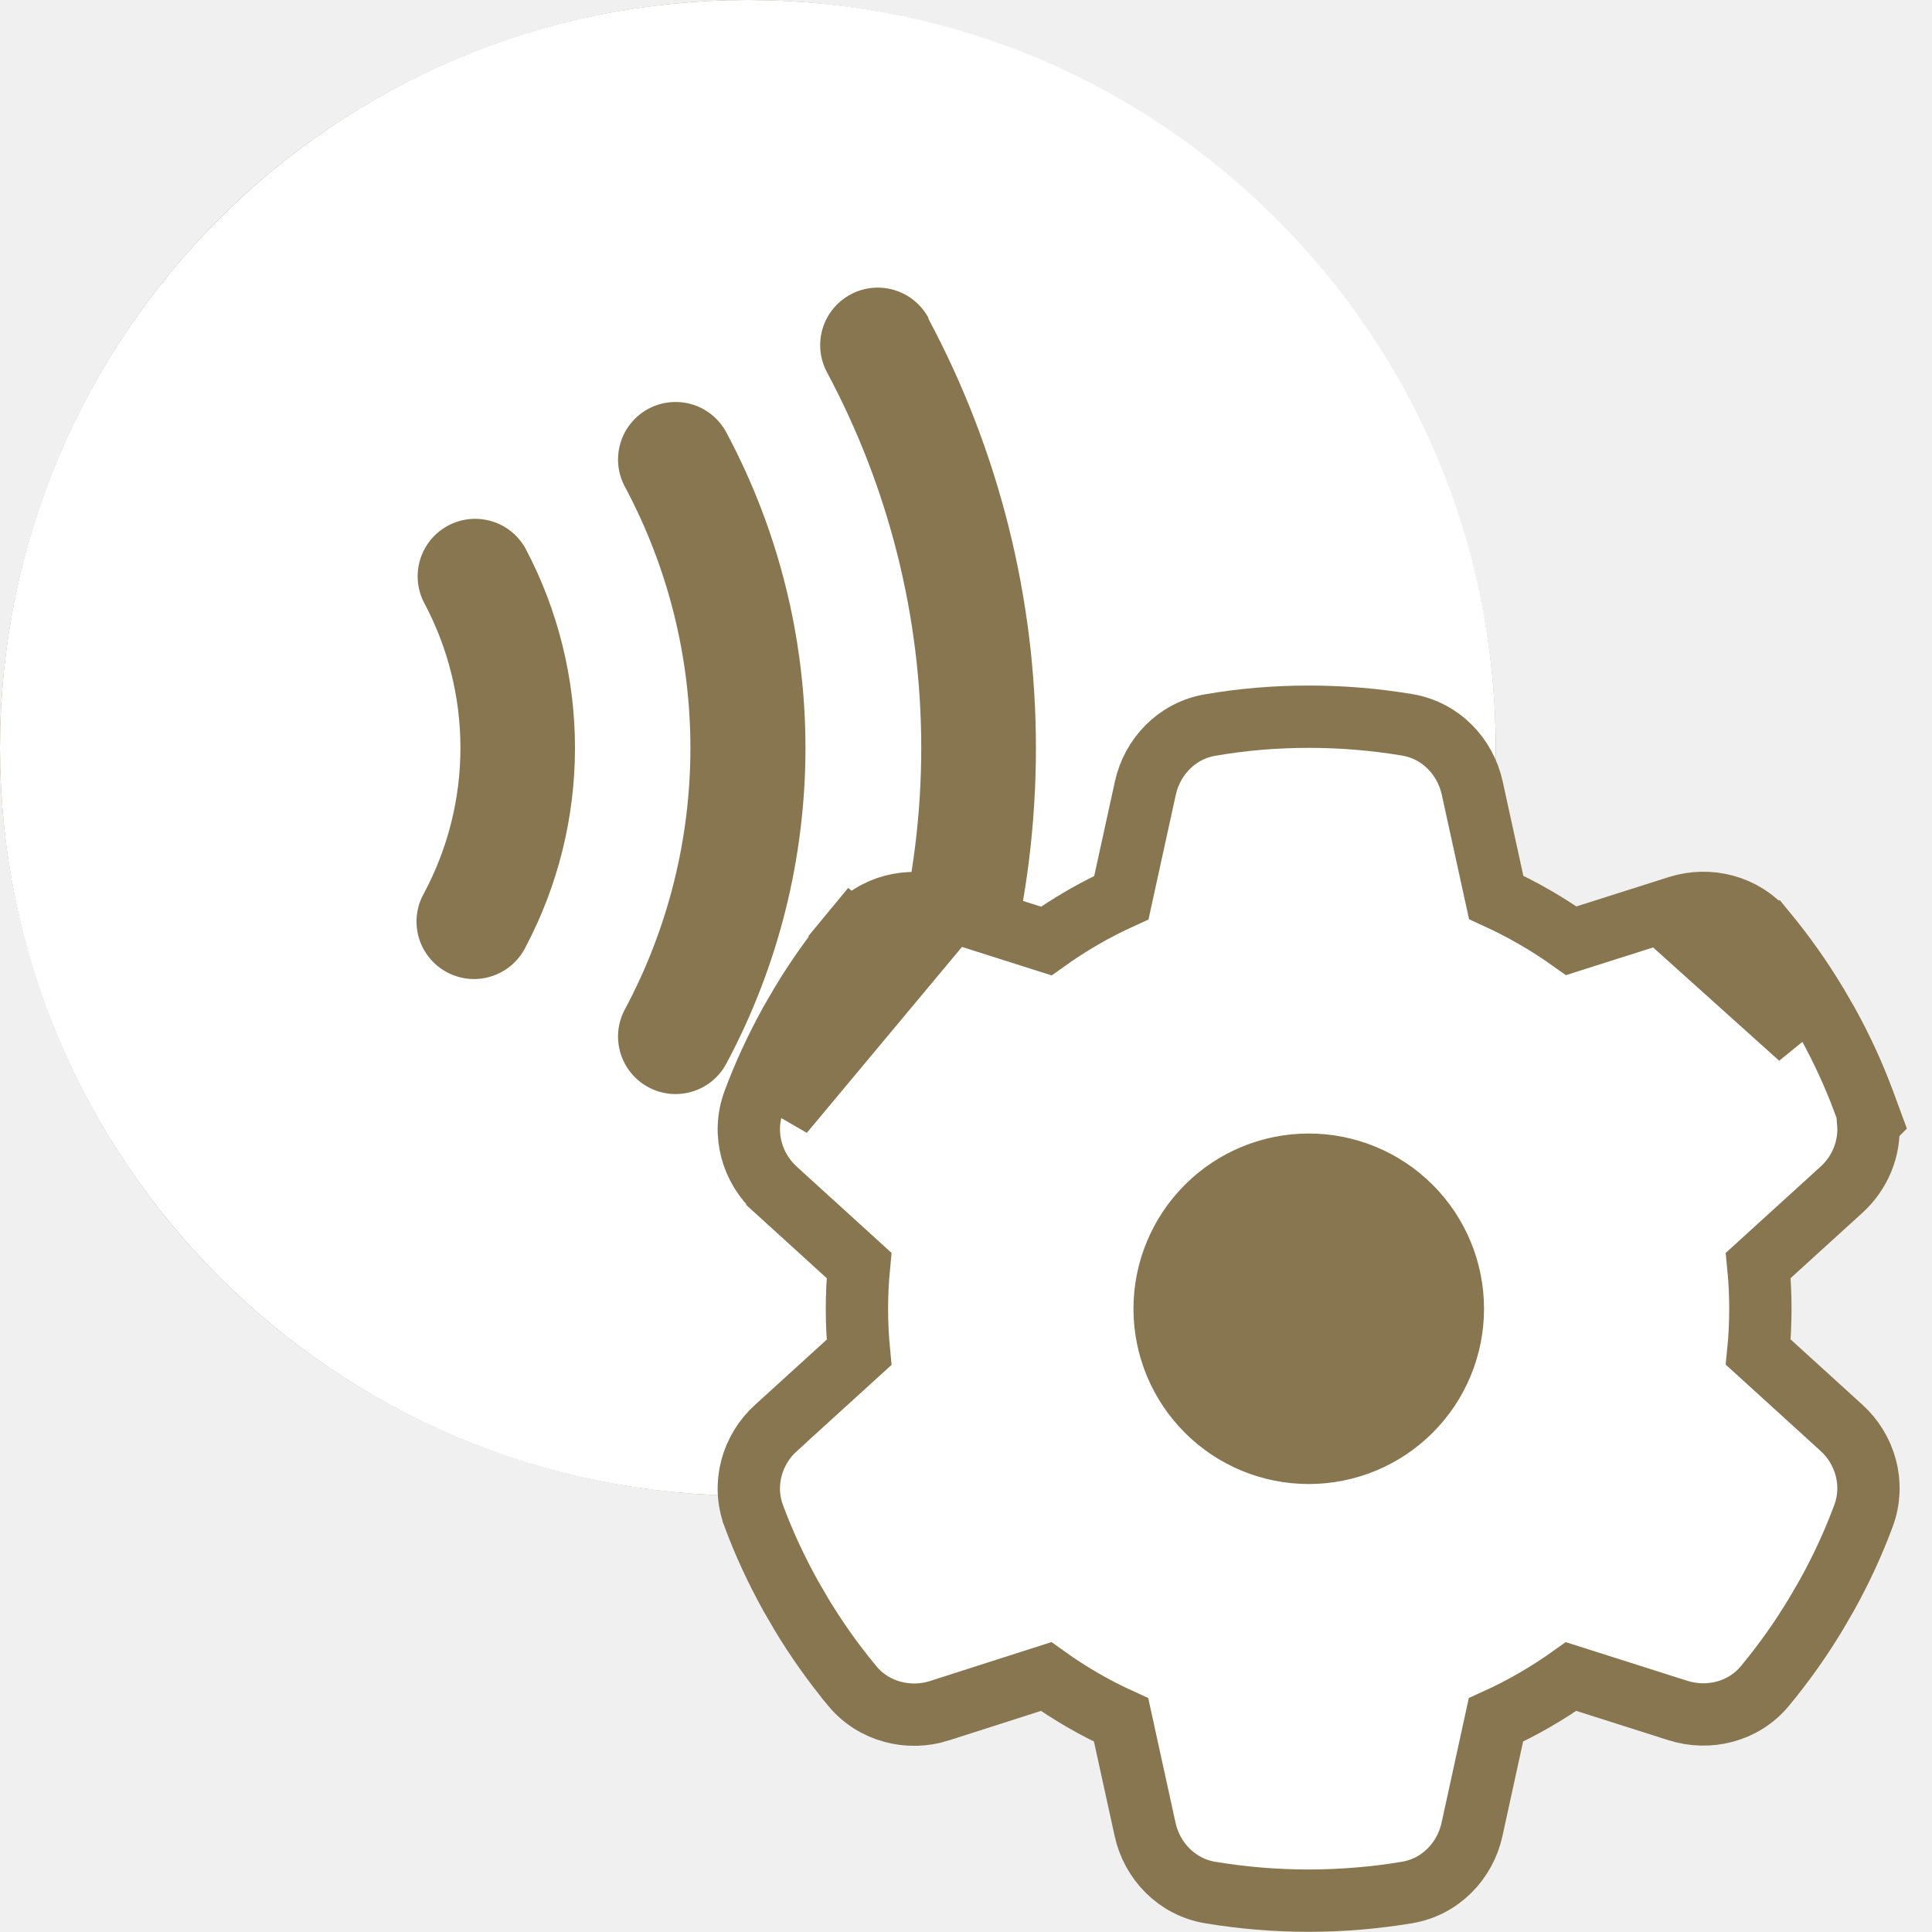
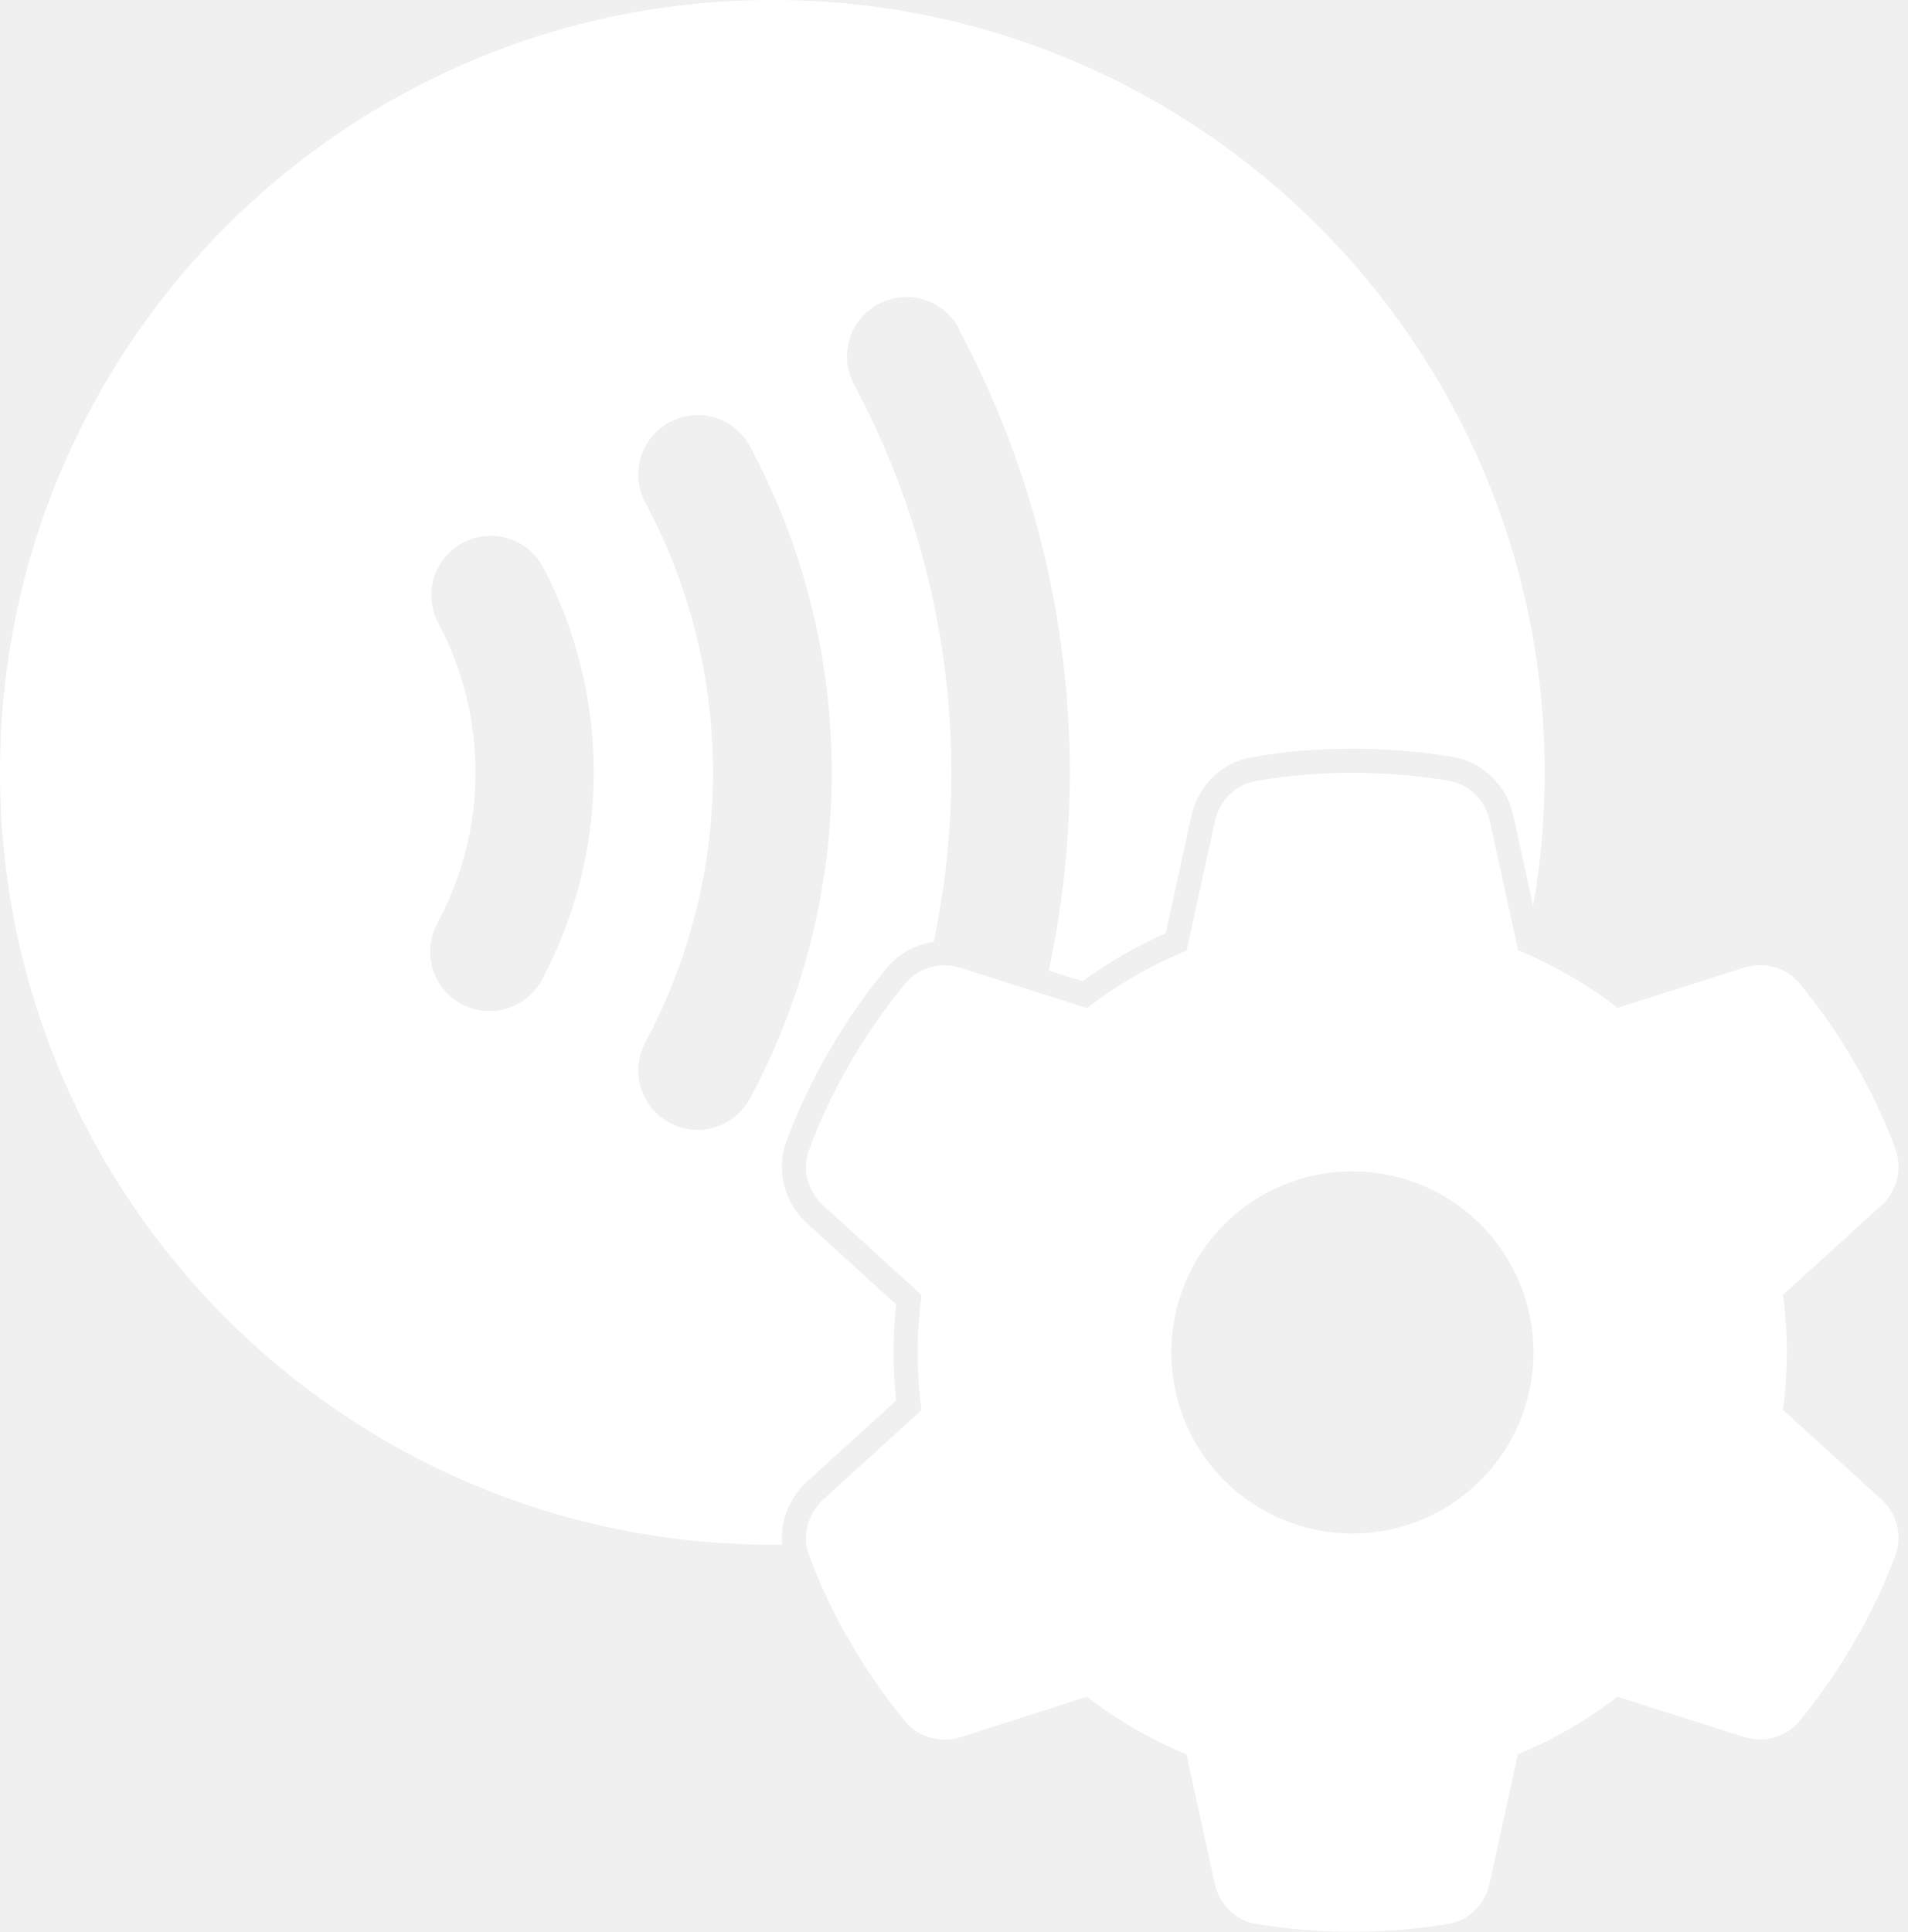
- <svg xmlns="http://www.w3.org/2000/svg" width="31" height="31" viewBox="0 0 31 31" fill="none">
-   <g clip-path="url(#clip0_5096_13795)">
-     <rect width="24" height="24" rx="12" fill="white" />
-     <path d="M12 0C9.627 0 7.307 0.704 5.333 2.022C3.36 3.341 1.822 5.215 0.913 7.408C0.005 9.601 -0.232 12.013 0.231 14.341C0.694 16.669 1.836 18.807 3.515 20.485C5.193 22.163 7.331 23.306 9.659 23.769C11.987 24.232 14.399 23.995 16.592 23.087C18.785 22.178 20.659 20.64 21.978 18.667C23.296 16.693 24 14.373 24 12C23.997 8.818 22.731 5.768 20.482 3.518C18.232 1.269 15.182 0.003 12 0ZM12 22.154C9.992 22.154 8.029 21.558 6.359 20.443C4.689 19.327 3.388 17.741 2.619 15.886C1.851 14.03 1.649 11.989 2.041 10.019C2.433 8.049 3.4 6.24 4.82 4.82C6.24 3.4 8.049 2.433 10.019 2.041C11.989 1.649 14.03 1.851 15.886 2.619C17.741 3.388 19.327 4.689 20.443 6.359C21.558 8.029 22.154 9.992 22.154 12C22.151 14.692 21.08 17.273 19.177 19.177C17.273 21.08 14.692 22.151 12 22.154ZM8.431 8.799C8.953 9.785 9.226 10.884 9.226 12C9.226 13.116 8.953 14.214 8.431 15.201C8.376 15.31 8.299 15.408 8.206 15.488C8.113 15.568 8.004 15.628 7.887 15.665C7.77 15.703 7.647 15.716 7.525 15.706C7.402 15.695 7.283 15.659 7.175 15.602C7.066 15.545 6.97 15.466 6.892 15.371C6.815 15.276 6.756 15.166 6.721 15.049C6.687 14.931 6.675 14.807 6.689 14.685C6.702 14.563 6.74 14.445 6.8 14.338C7.186 13.619 7.388 12.816 7.388 12C7.388 11.184 7.186 10.381 6.8 9.662C6.691 9.447 6.672 9.197 6.745 8.967C6.819 8.737 6.979 8.545 7.193 8.432C7.406 8.319 7.655 8.294 7.887 8.363C8.118 8.431 8.314 8.588 8.431 8.799ZM14.893 5.107C16.028 7.228 16.622 9.597 16.622 12.004C16.622 14.41 16.028 16.779 14.893 18.9C14.77 19.102 14.574 19.249 14.346 19.311C14.118 19.373 13.875 19.345 13.667 19.233C13.459 19.121 13.302 18.933 13.228 18.709C13.154 18.485 13.169 18.24 13.269 18.026C14.262 16.173 14.782 14.103 14.782 12C14.782 9.897 14.262 7.827 13.269 5.973C13.154 5.757 13.129 5.504 13.2 5.27C13.271 5.036 13.433 4.839 13.649 4.724C13.865 4.608 14.118 4.584 14.352 4.655C14.587 4.726 14.783 4.887 14.899 5.103L14.893 5.107ZM11.662 6.953C12.491 8.507 12.924 10.241 12.924 12.002C12.924 13.764 12.491 15.498 11.662 17.052C11.606 17.161 11.529 17.258 11.436 17.337C11.342 17.416 11.234 17.476 11.117 17.512C11 17.549 10.877 17.562 10.755 17.551C10.633 17.54 10.514 17.504 10.406 17.446C10.298 17.389 10.202 17.31 10.125 17.215C10.047 17.12 9.989 17.011 9.955 16.893C9.92 16.776 9.909 16.653 9.922 16.531C9.936 16.409 9.973 16.291 10.033 16.184C10.719 14.897 11.078 13.461 11.078 12.002C11.078 10.544 10.719 9.108 10.033 7.821C9.973 7.714 9.936 7.596 9.922 7.474C9.909 7.352 9.92 7.229 9.955 7.111C9.989 6.994 10.047 6.884 10.125 6.789C10.202 6.694 10.298 6.616 10.406 6.558C10.514 6.501 10.633 6.465 10.755 6.454C10.877 6.443 11 6.456 11.117 6.492C11.234 6.529 11.342 6.589 11.436 6.668C11.529 6.747 11.606 6.844 11.662 6.953Z" fill="#877650" />
-   </g>
-   <rect x="1.2" y="1.2" width="21.6" height="21.6" rx="10.8" stroke="white" stroke-width="2.4" />
-   <circle cx="21" cy="21" r="3" fill="#877650" />
-   <path d="M14.06 15.27L13.675 14.951C13.374 15.314 13.1 15.7 12.854 16.109L12.854 16.109L12.851 16.116L12.685 16.4L12.685 16.4L12.681 16.409C12.455 16.816 12.258 17.24 12.093 17.684L12.093 17.684C11.906 18.194 12.068 18.747 12.452 19.093C12.452 19.093 12.453 19.093 12.453 19.094L13.784 20.305C13.762 20.533 13.75 20.765 13.75 21C13.75 21.236 13.762 21.469 13.784 21.699L12.453 22.91C12.453 22.91 12.452 22.91 12.452 22.911C12.068 23.257 11.906 23.81 12.093 24.319L12.093 24.32C12.258 24.764 12.455 25.187 12.681 25.595L12.681 25.595L12.685 25.603L12.851 25.888L12.851 25.888L12.854 25.894C13.1 26.303 13.374 26.689 13.675 27.052L13.675 27.053C14.023 27.472 14.585 27.605 15.073 27.45L15.074 27.449L16.785 26.901C17.161 27.17 17.564 27.404 17.989 27.597L18.374 29.355L18.374 29.355C18.484 29.856 18.878 30.278 19.421 30.367C19.933 30.452 20.459 30.497 20.996 30.497C21.533 30.497 22.06 30.452 22.572 30.367C23.115 30.278 23.509 29.856 23.619 29.355L23.619 29.355L24.003 27.597C24.428 27.404 24.832 27.17 25.209 26.901L26.923 27.446C27.407 27.6 27.971 27.475 28.322 27.049C28.622 26.686 28.897 26.3 29.142 25.891L29.142 25.891L29.146 25.884L29.311 25.6L29.311 25.6L29.316 25.591C29.542 25.184 29.739 24.76 29.903 24.316L29.903 24.316C30.09 23.806 29.928 23.253 29.544 22.907C29.544 22.907 29.544 22.907 29.543 22.906L28.212 21.695C28.235 21.467 28.246 21.235 28.246 21C28.246 20.765 28.235 20.533 28.212 20.305L29.543 19.094C29.544 19.093 29.544 19.093 29.544 19.093C29.845 18.822 30.009 18.425 29.977 18.021L30.017 17.981L29.906 17.68C29.742 17.236 29.545 16.813 29.319 16.405L29.319 16.405L29.314 16.397L29.149 16.112L29.149 16.112L29.145 16.106C28.9 15.697 28.625 15.311 28.325 14.947L28.324 14.947C27.977 14.528 27.415 14.395 26.927 14.55C26.927 14.55 26.927 14.55 26.927 14.55L25.212 15.095C24.836 14.827 24.432 14.593 24.007 14.399L23.622 12.642L23.622 12.642C23.512 12.141 23.119 11.719 22.576 11.63C22.064 11.544 21.537 11.5 21 11.5C20.463 11.5 19.936 11.544 19.423 11.633C18.88 11.723 18.488 12.145 18.378 12.645L18.378 12.645L17.993 14.403C17.568 14.596 17.164 14.83 16.788 15.099L15.073 14.554C15.073 14.554 15.073 14.554 15.073 14.554C15.073 14.554 15.073 14.554 15.073 14.554C14.589 14.4 14.024 14.525 13.673 14.953L14.06 15.27ZM14.06 15.27C14.268 15.016 14.612 14.932 14.921 15.03L12.562 17.857C12.717 17.439 12.903 17.038 13.118 16.651L13.283 16.366C13.515 15.98 13.775 15.614 14.06 15.27ZM27.078 15.027C27.388 14.928 27.732 15.016 27.94 15.266C28.224 15.611 28.485 15.976 28.717 16.363L28.882 16.648L27.078 15.027ZM22.635 22.635C22.201 23.069 21.613 23.312 21 23.312C20.387 23.312 19.798 23.069 19.365 22.635C18.931 22.201 18.687 21.613 18.687 21C18.687 20.387 18.931 19.799 19.365 19.365C19.798 18.931 20.387 18.688 21 18.688C21.613 18.688 22.201 18.931 22.635 19.365C23.069 19.799 23.312 20.387 23.312 21C23.312 21.613 23.069 22.201 22.635 22.635Z" fill="white" stroke="#877650" />
-   <defs>
-     <clipPath id="clip0_5096_13795">
-       <rect width="24" height="24" rx="12" fill="white" />
-     </clipPath>
-   </defs>
+ <svg xmlns="http://www.w3.org/2000/svg" width="79" height="80" viewBox="0 0 79 80" fill="none">
+   <path fill-rule="evenodd" clip-rule="evenodd" d="M0 31.981C0 14.319 14.319 0 31.981 0C49.644 0 63.963 14.319 63.963 31.981C63.963 33.87 63.799 35.72 63.485 37.518L62.667 33.782C62.4 32.567 61.45 31.555 60.147 31.341C58.8 31.117 57.414 31 56 31C54.587 31 53.2 31.117 51.849 31.352C50.548 31.566 49.599 32.578 49.332 33.792L48.271 38.643C47.05 39.185 45.896 39.855 44.826 40.632L43.427 40.188C44.005 37.504 44.3 34.756 44.3 31.991C44.3 25.578 42.717 19.264 39.691 13.611L39.706 13.601C39.398 13.025 38.875 12.595 38.25 12.406C37.626 12.216 36.951 12.282 36.376 12.59C35.8 12.897 35.37 13.421 35.18 14.045C34.99 14.67 35.056 15.344 35.364 15.92C38.01 20.86 39.395 26.377 39.395 31.981C39.395 34.351 39.147 36.705 38.661 39.006C37.928 39.108 37.23 39.464 36.722 40.083C35.932 41.039 35.209 42.054 34.564 43.129L34.56 43.136L34.111 43.91L34.107 43.918C33.512 44.991 32.993 46.106 32.562 47.272L32.561 47.273C32.112 48.496 32.499 49.829 33.429 50.667L33.431 50.669L37.105 54.012C37.037 54.664 37 55.328 37 56C37 56.674 37.037 57.339 37.106 57.997L33.431 61.34L33.429 61.343C32.694 62.005 32.297 62.977 32.386 63.96C32.252 63.962 32.117 63.963 31.981 63.963C14.319 63.963 0 49.644 0 31.981ZM24.587 31.981C24.587 29.008 23.86 26.079 22.47 23.451C22.157 22.888 21.637 22.471 21.02 22.288C20.402 22.105 19.738 22.171 19.169 22.471C18.6 22.773 18.172 23.284 17.976 23.898C17.78 24.511 17.833 25.176 18.122 25.751C19.151 27.666 19.69 29.807 19.69 31.981C19.69 34.156 19.151 36.296 18.122 38.212C17.963 38.498 17.862 38.812 17.827 39.138C17.791 39.463 17.82 39.793 17.913 40.106C18.007 40.42 18.161 40.712 18.369 40.966C18.576 41.219 18.832 41.428 19.122 41.581C19.411 41.734 19.728 41.828 20.054 41.857C20.38 41.886 20.709 41.85 21.02 41.75C21.332 41.651 21.621 41.49 21.87 41.277C22.119 41.064 22.323 40.804 22.47 40.512C23.86 37.883 24.587 34.955 24.587 31.981ZM34.444 31.988C34.444 27.294 33.289 22.672 31.08 18.531C30.932 18.24 30.727 17.982 30.477 17.771C30.228 17.56 29.939 17.401 29.627 17.303C29.316 17.205 28.988 17.17 28.662 17.2C28.337 17.23 28.021 17.325 27.733 17.478C27.445 17.632 27.19 17.841 26.983 18.094C26.777 18.347 26.623 18.639 26.53 18.952C26.438 19.265 26.408 19.594 26.444 19.919C26.48 20.243 26.58 20.558 26.738 20.843C28.568 24.273 29.525 28.1 29.525 31.988C29.525 35.874 28.568 39.702 26.738 43.132C26.58 43.417 26.48 43.731 26.444 44.056C26.408 44.381 26.438 44.709 26.53 45.023C26.623 45.336 26.777 45.627 26.983 45.881C27.19 46.134 27.445 46.343 27.733 46.497C28.021 46.65 28.337 46.745 28.662 46.775C28.988 46.805 29.316 46.77 29.627 46.672C29.939 46.574 30.228 46.415 30.477 46.204C30.727 45.993 30.932 45.735 31.08 45.444C33.289 41.303 34.444 36.681 34.444 31.988Z" fill="white" />
+   <path fill-rule="evenodd" clip-rule="evenodd" d="M77.891 49.925C78.537 49.344 78.791 48.434 78.491 47.619L78.5 47.609C78.087 46.494 77.591 45.425 77.019 44.394L76.578 43.634C75.959 42.603 75.266 41.628 74.506 40.709C73.953 40.044 73.034 39.809 72.209 40.072L66.987 41.731C65.731 40.766 64.344 39.959 62.862 39.35L61.691 33.997C61.503 33.144 60.847 32.469 59.984 32.328C58.691 32.112 57.359 32 56 32C54.641 32 53.309 32.112 52.016 32.337C51.153 32.478 50.497 33.153 50.309 34.006L49.137 39.359C47.656 39.969 46.269 40.775 45.012 41.741L39.791 40.081C38.965 39.819 38.047 40.044 37.494 40.719C36.734 41.638 36.041 42.612 35.422 43.644L34.981 44.403C34.409 45.434 33.912 46.503 33.5 47.619C33.2 48.434 33.453 49.344 34.1 49.925L38.159 53.619C38.056 54.397 38 55.194 38 56C38 56.806 38.056 57.603 38.159 58.391L34.1 62.084C33.453 62.666 33.2 63.575 33.5 64.391C33.912 65.506 34.409 66.575 34.981 67.606L35.422 68.366C36.041 69.397 36.734 70.372 37.494 71.291C38.047 71.956 38.965 72.191 39.791 71.928L45.003 70.259C46.259 71.225 47.647 72.031 49.128 72.641L50.3 77.994C50.487 78.847 51.144 79.522 52.006 79.662C53.3 79.878 54.631 79.991 55.991 79.991C57.35 79.991 58.681 79.878 59.975 79.662C60.837 79.522 61.494 78.847 61.681 77.994L62.853 72.641C64.334 72.031 65.722 71.225 66.978 70.259L72.2 71.919C73.025 72.181 73.944 71.956 74.497 71.281C75.256 70.362 75.95 69.388 76.569 68.356L77.009 67.597C77.581 66.566 78.078 65.497 78.491 64.381C78.791 63.566 78.537 62.656 77.891 62.075L73.831 58.381C73.934 57.603 73.991 56.806 73.991 56C73.991 55.194 73.934 54.397 73.831 53.619L77.891 49.925ZM61.303 61.303C59.897 62.71 57.989 63.5 56 63.5C54.011 63.5 52.103 62.71 50.697 61.303C49.29 59.897 48.5 57.989 48.5 56C48.5 54.011 49.29 52.103 50.697 50.697C52.103 49.29 54.011 48.5 56 48.5C57.989 48.5 59.897 49.29 61.303 50.697C62.71 52.103 63.5 54.011 63.5 56C63.5 57.989 62.71 59.897 61.303 61.303Z" fill="white" />
</svg>
